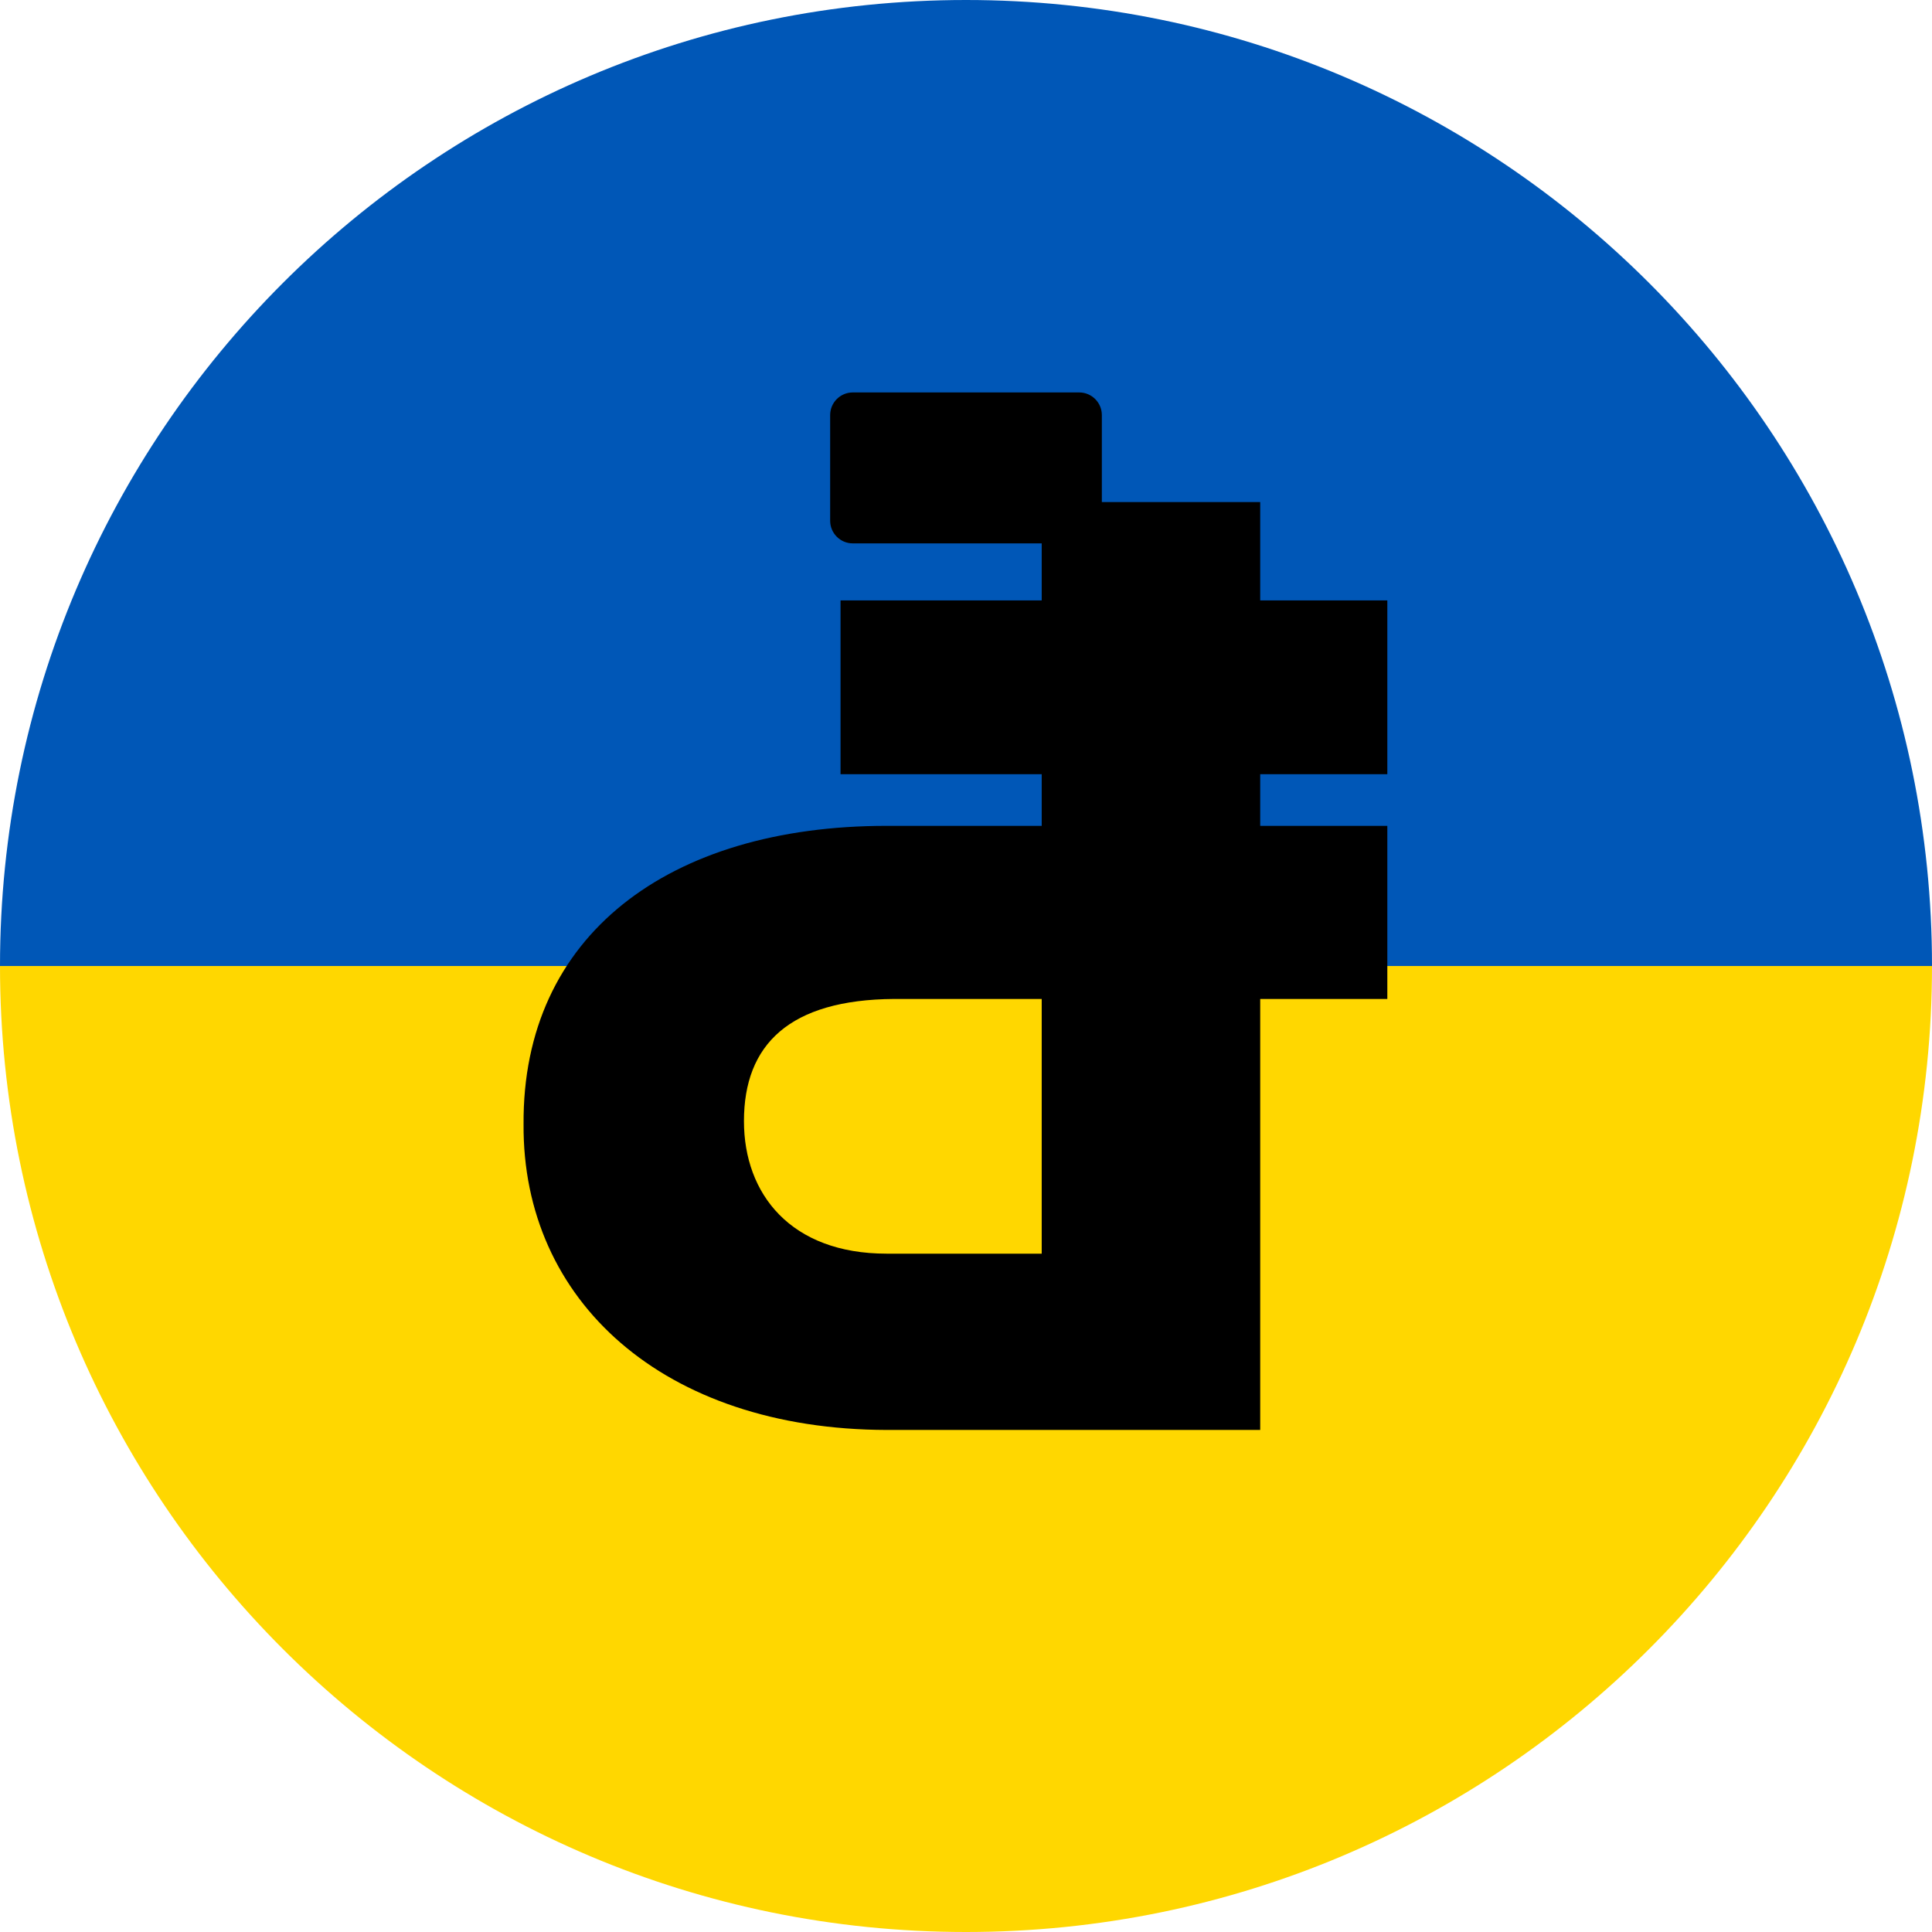
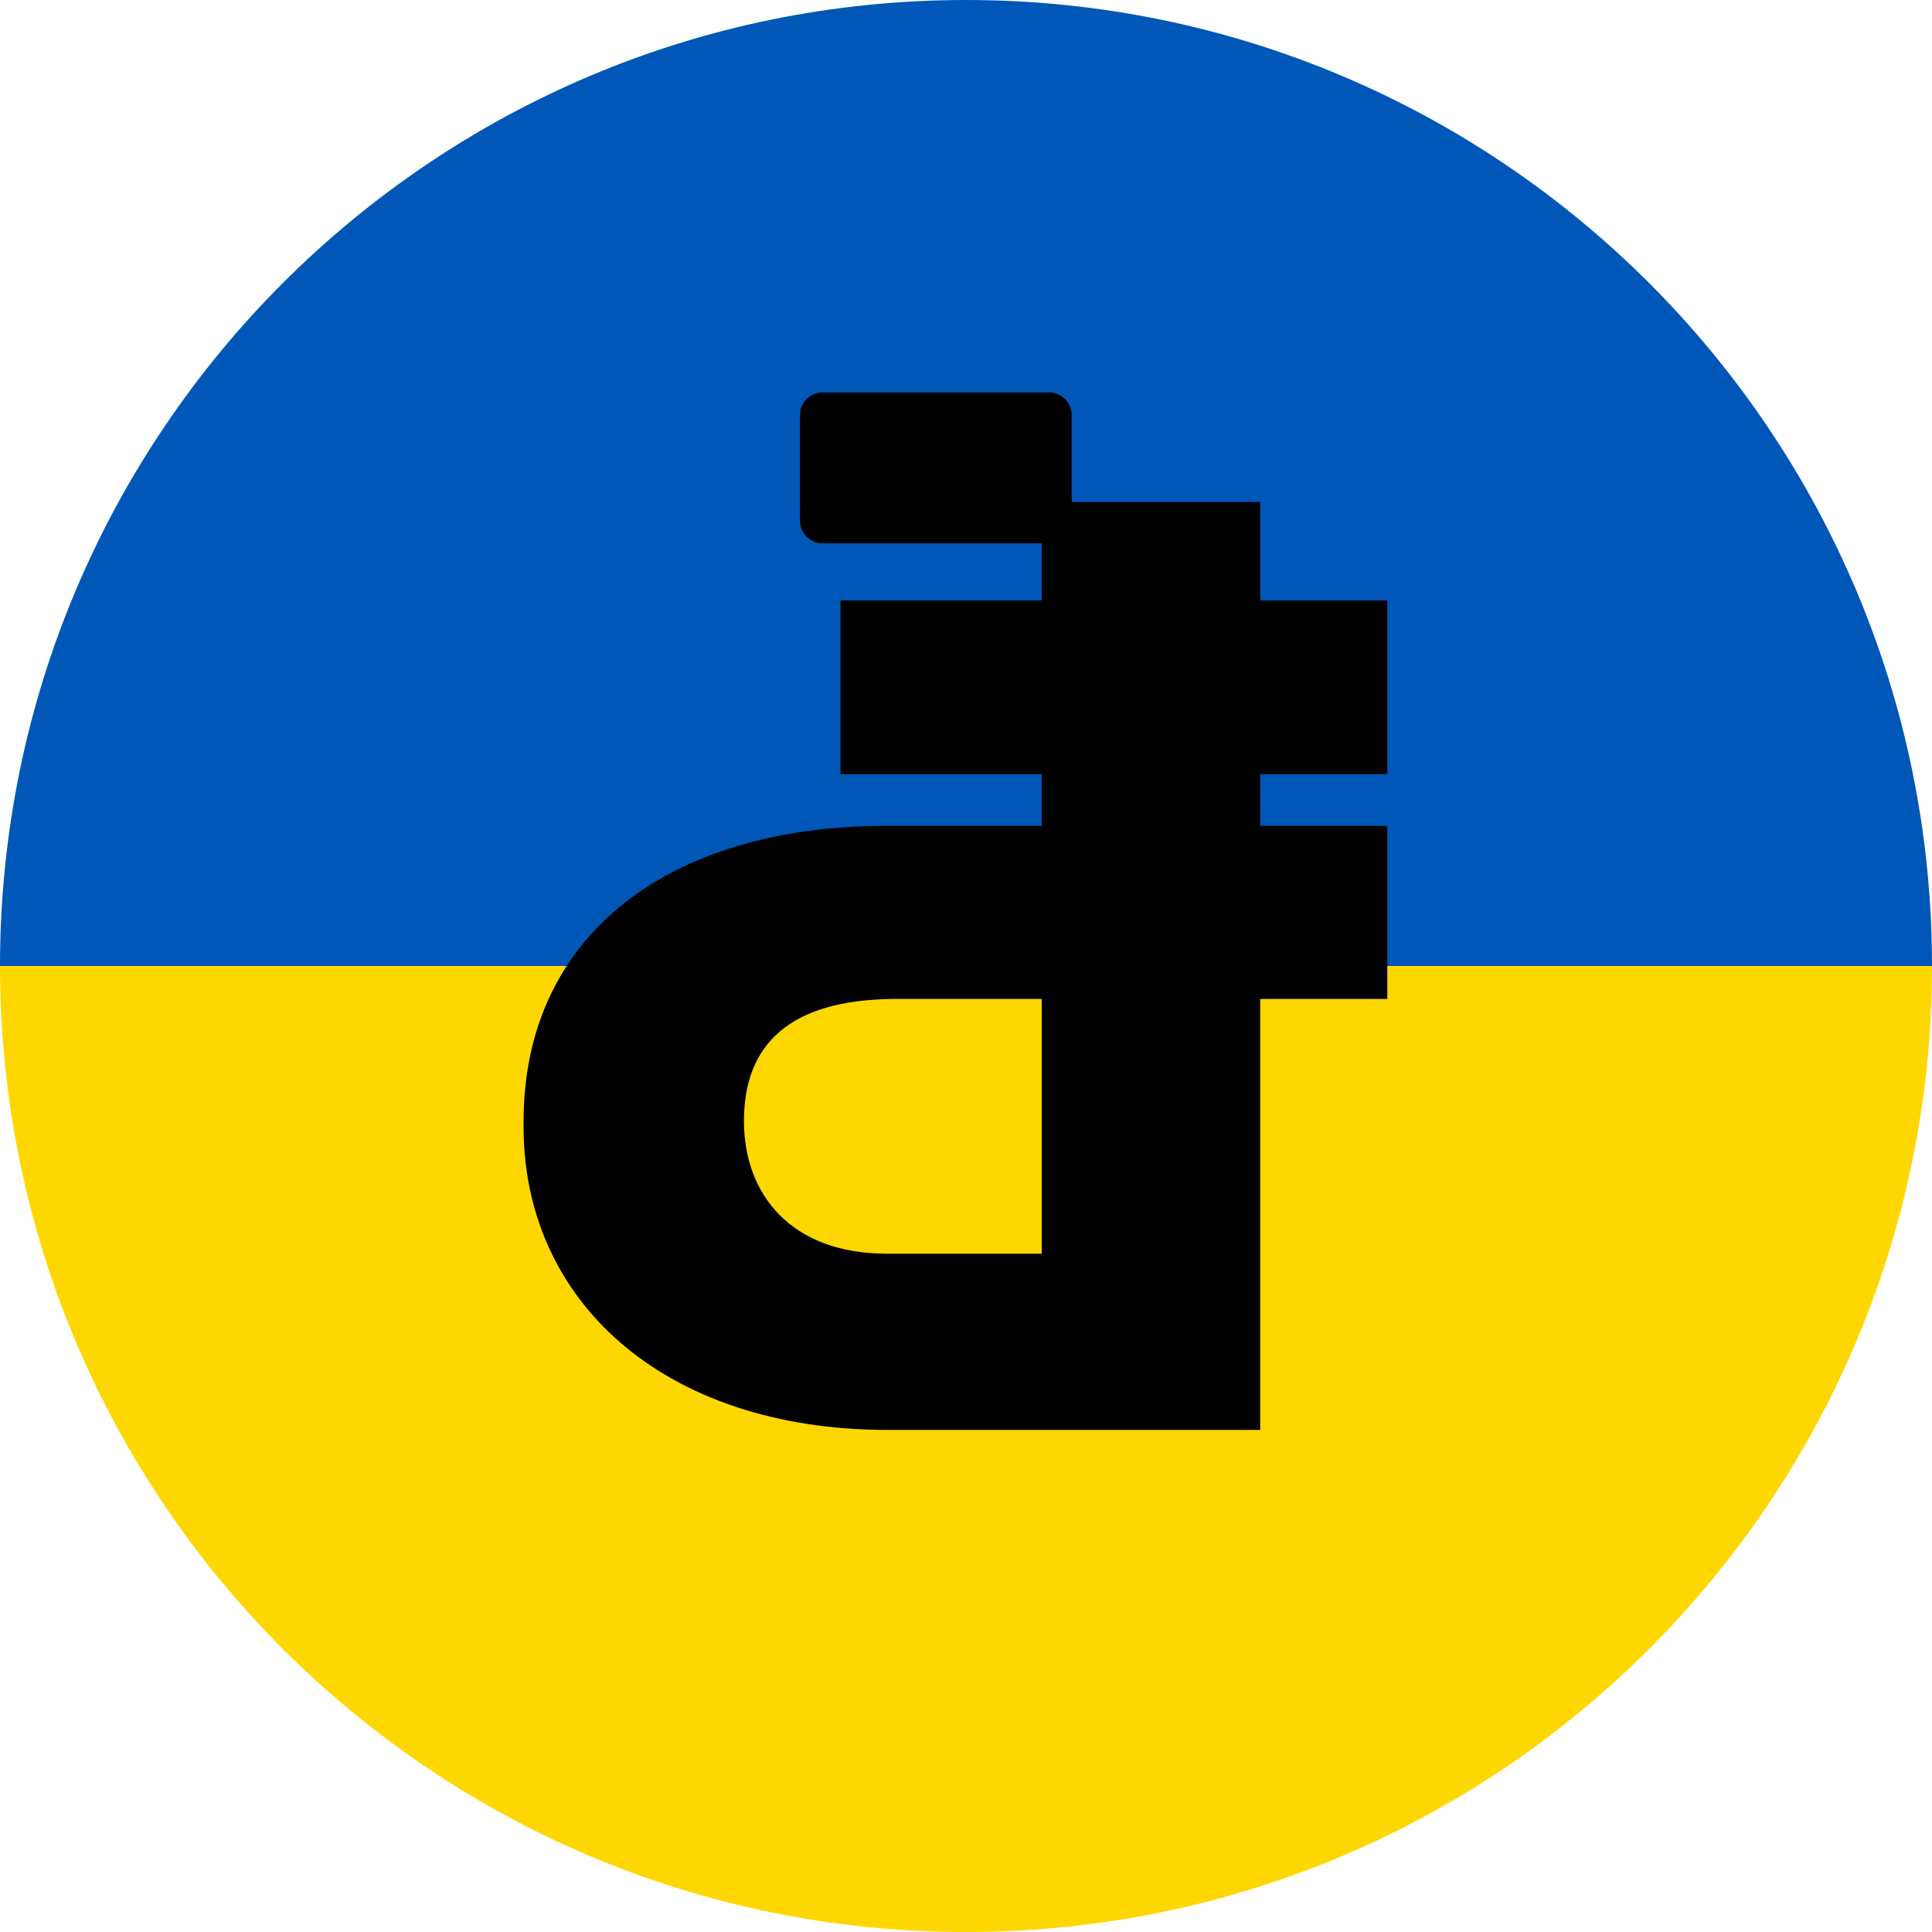
<svg xmlns="http://www.w3.org/2000/svg" width="256" height="256" viewBox="0 0 256 256">
  <defs>
    <clipPath id="clip-circle">
      <circle cx="128" cy="128" r="128" />
    </clipPath>
  </defs>
  <g clip-path="url(#clip-circle)">
    <rect width="256" height="128" fill="#0057B7" />
    <rect y="128" width="256" height="128" fill="#FFD700" />
  </g>
  <g transform="translate(128 128) rotate(180) translate(-128 -128)">
    <text x="128" y="128" text-anchor="middle" dominant-baseline="central" font-family="Inter, 'Segoe UI', Arial, sans-serif" font-size="169" font-weight="800" fill="#000000">₽</text>
-     <rect x="110" y="184" width="36" height="20" rx="3" fill="#000000" />
+     <rect x="114" y="184" width="36" height="20" rx="3" fill="#000000" />
  </g>
</svg>
